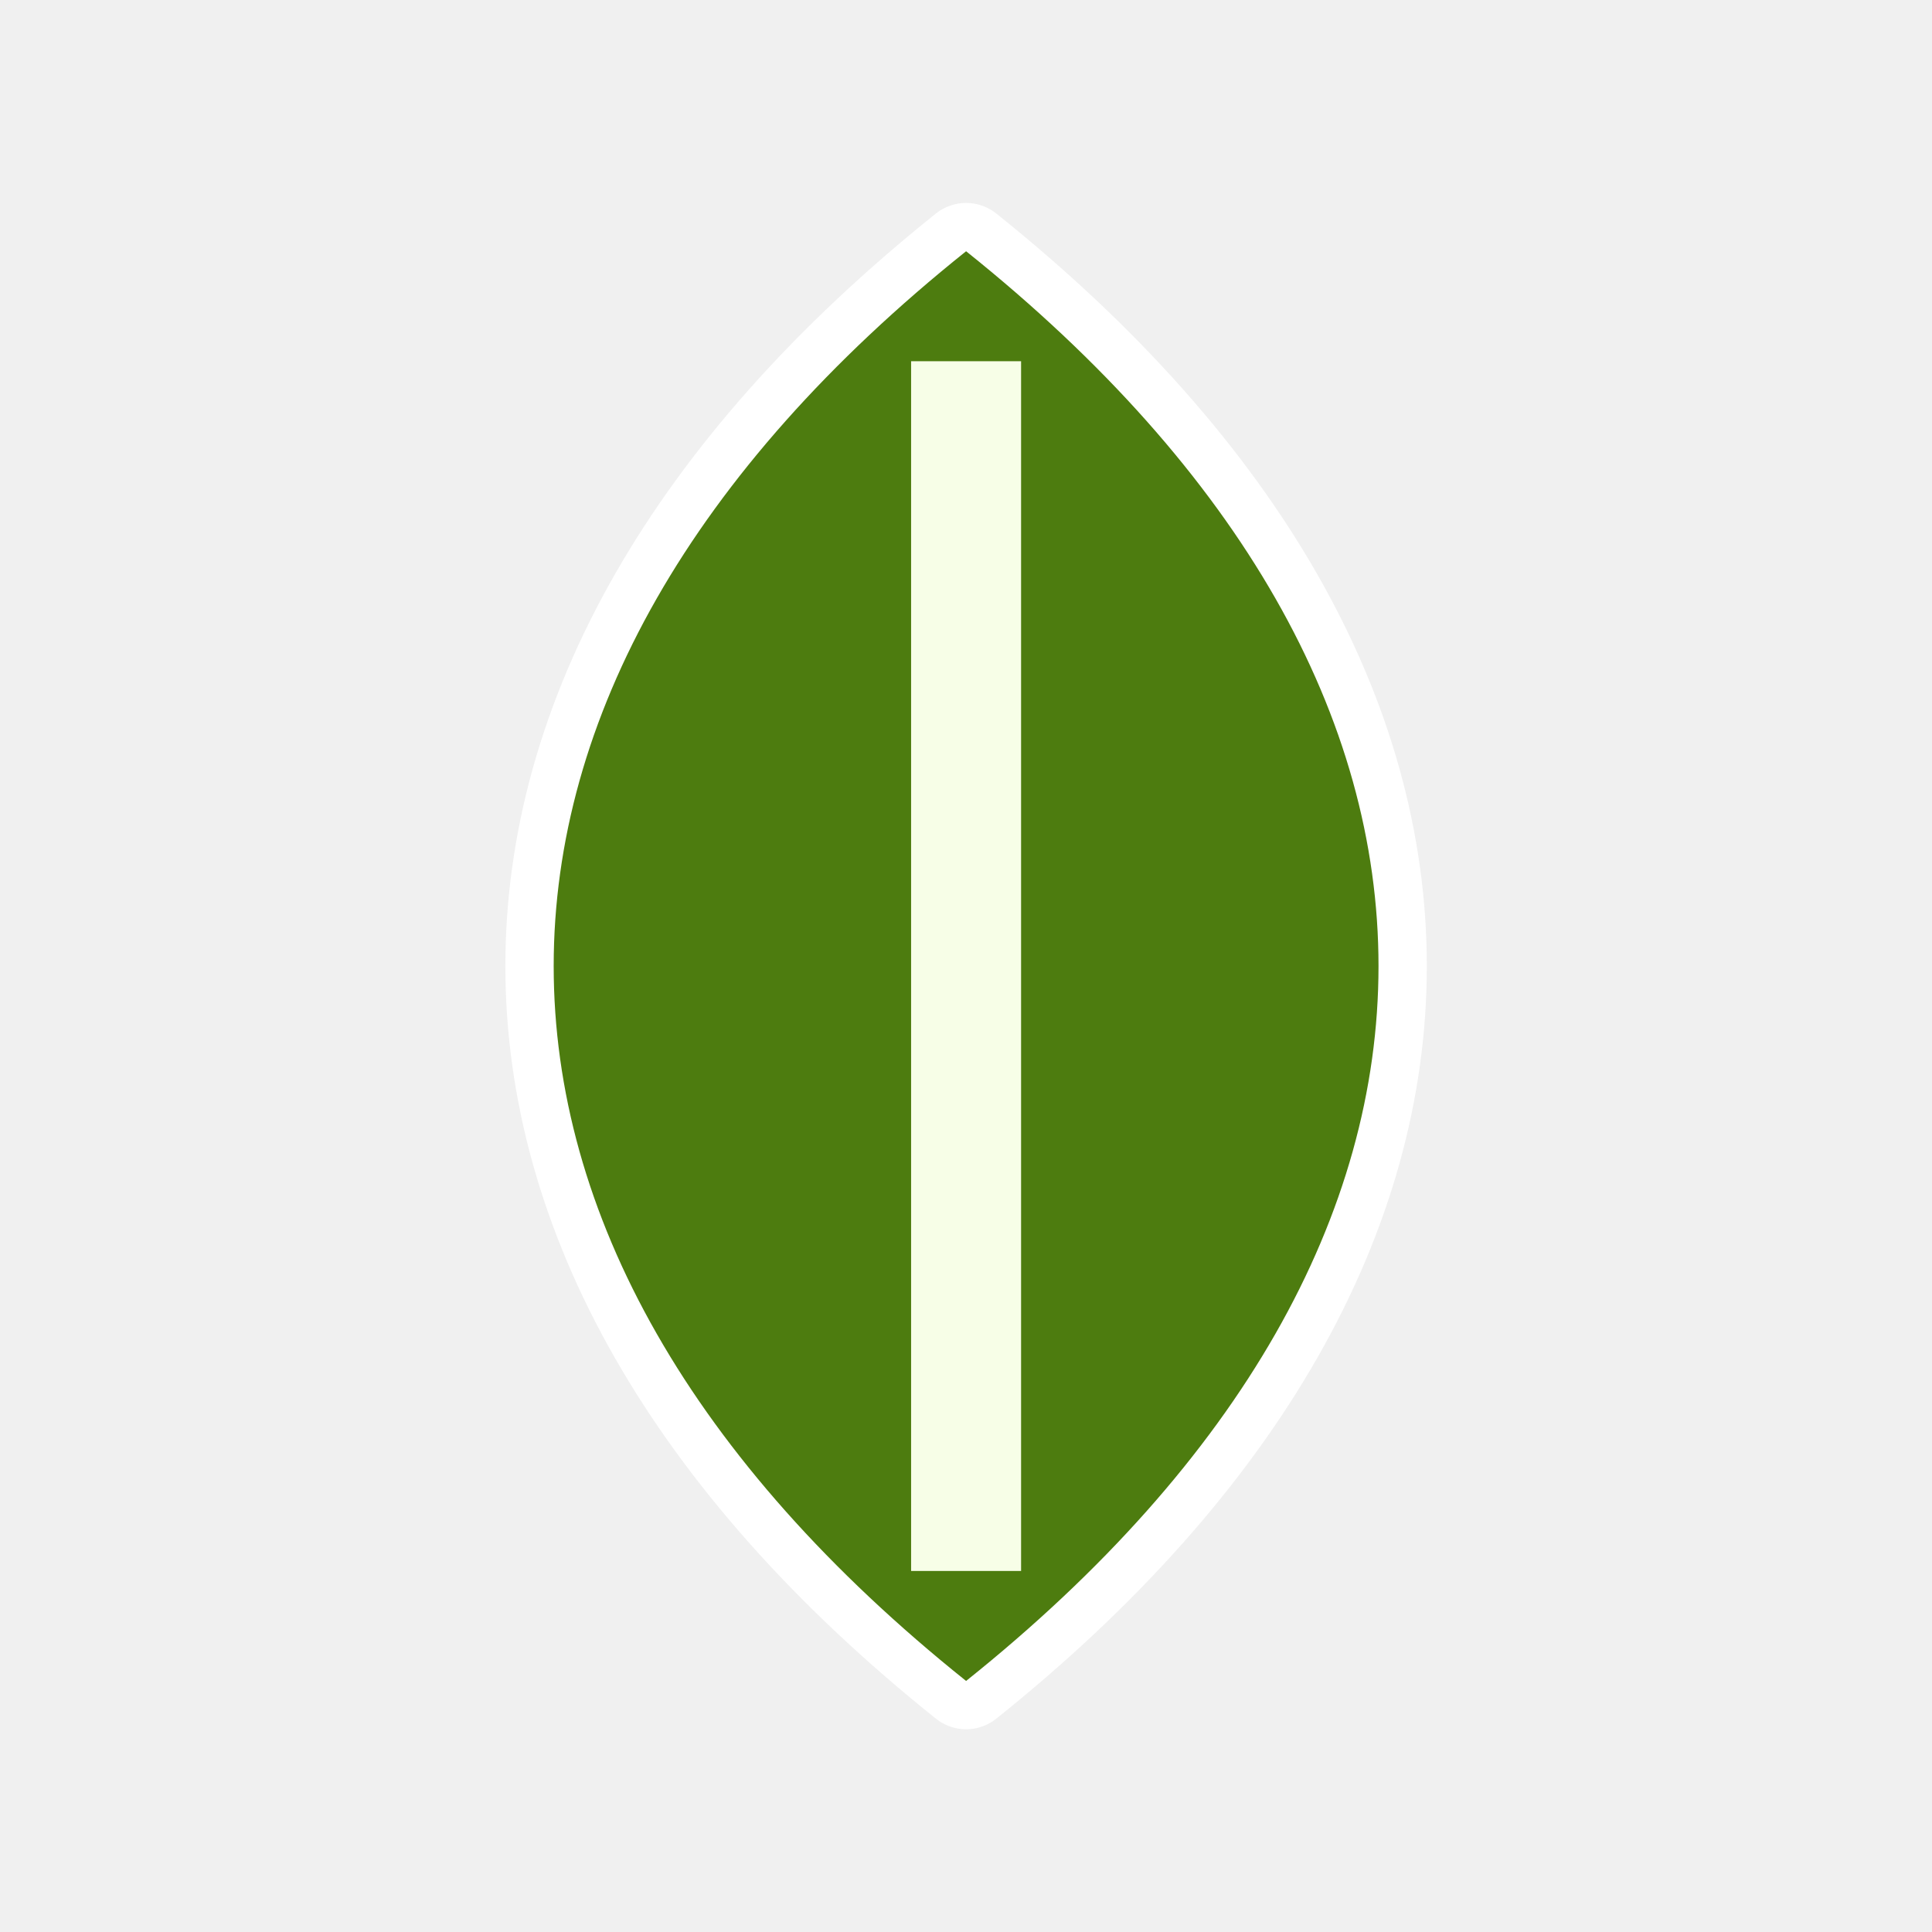
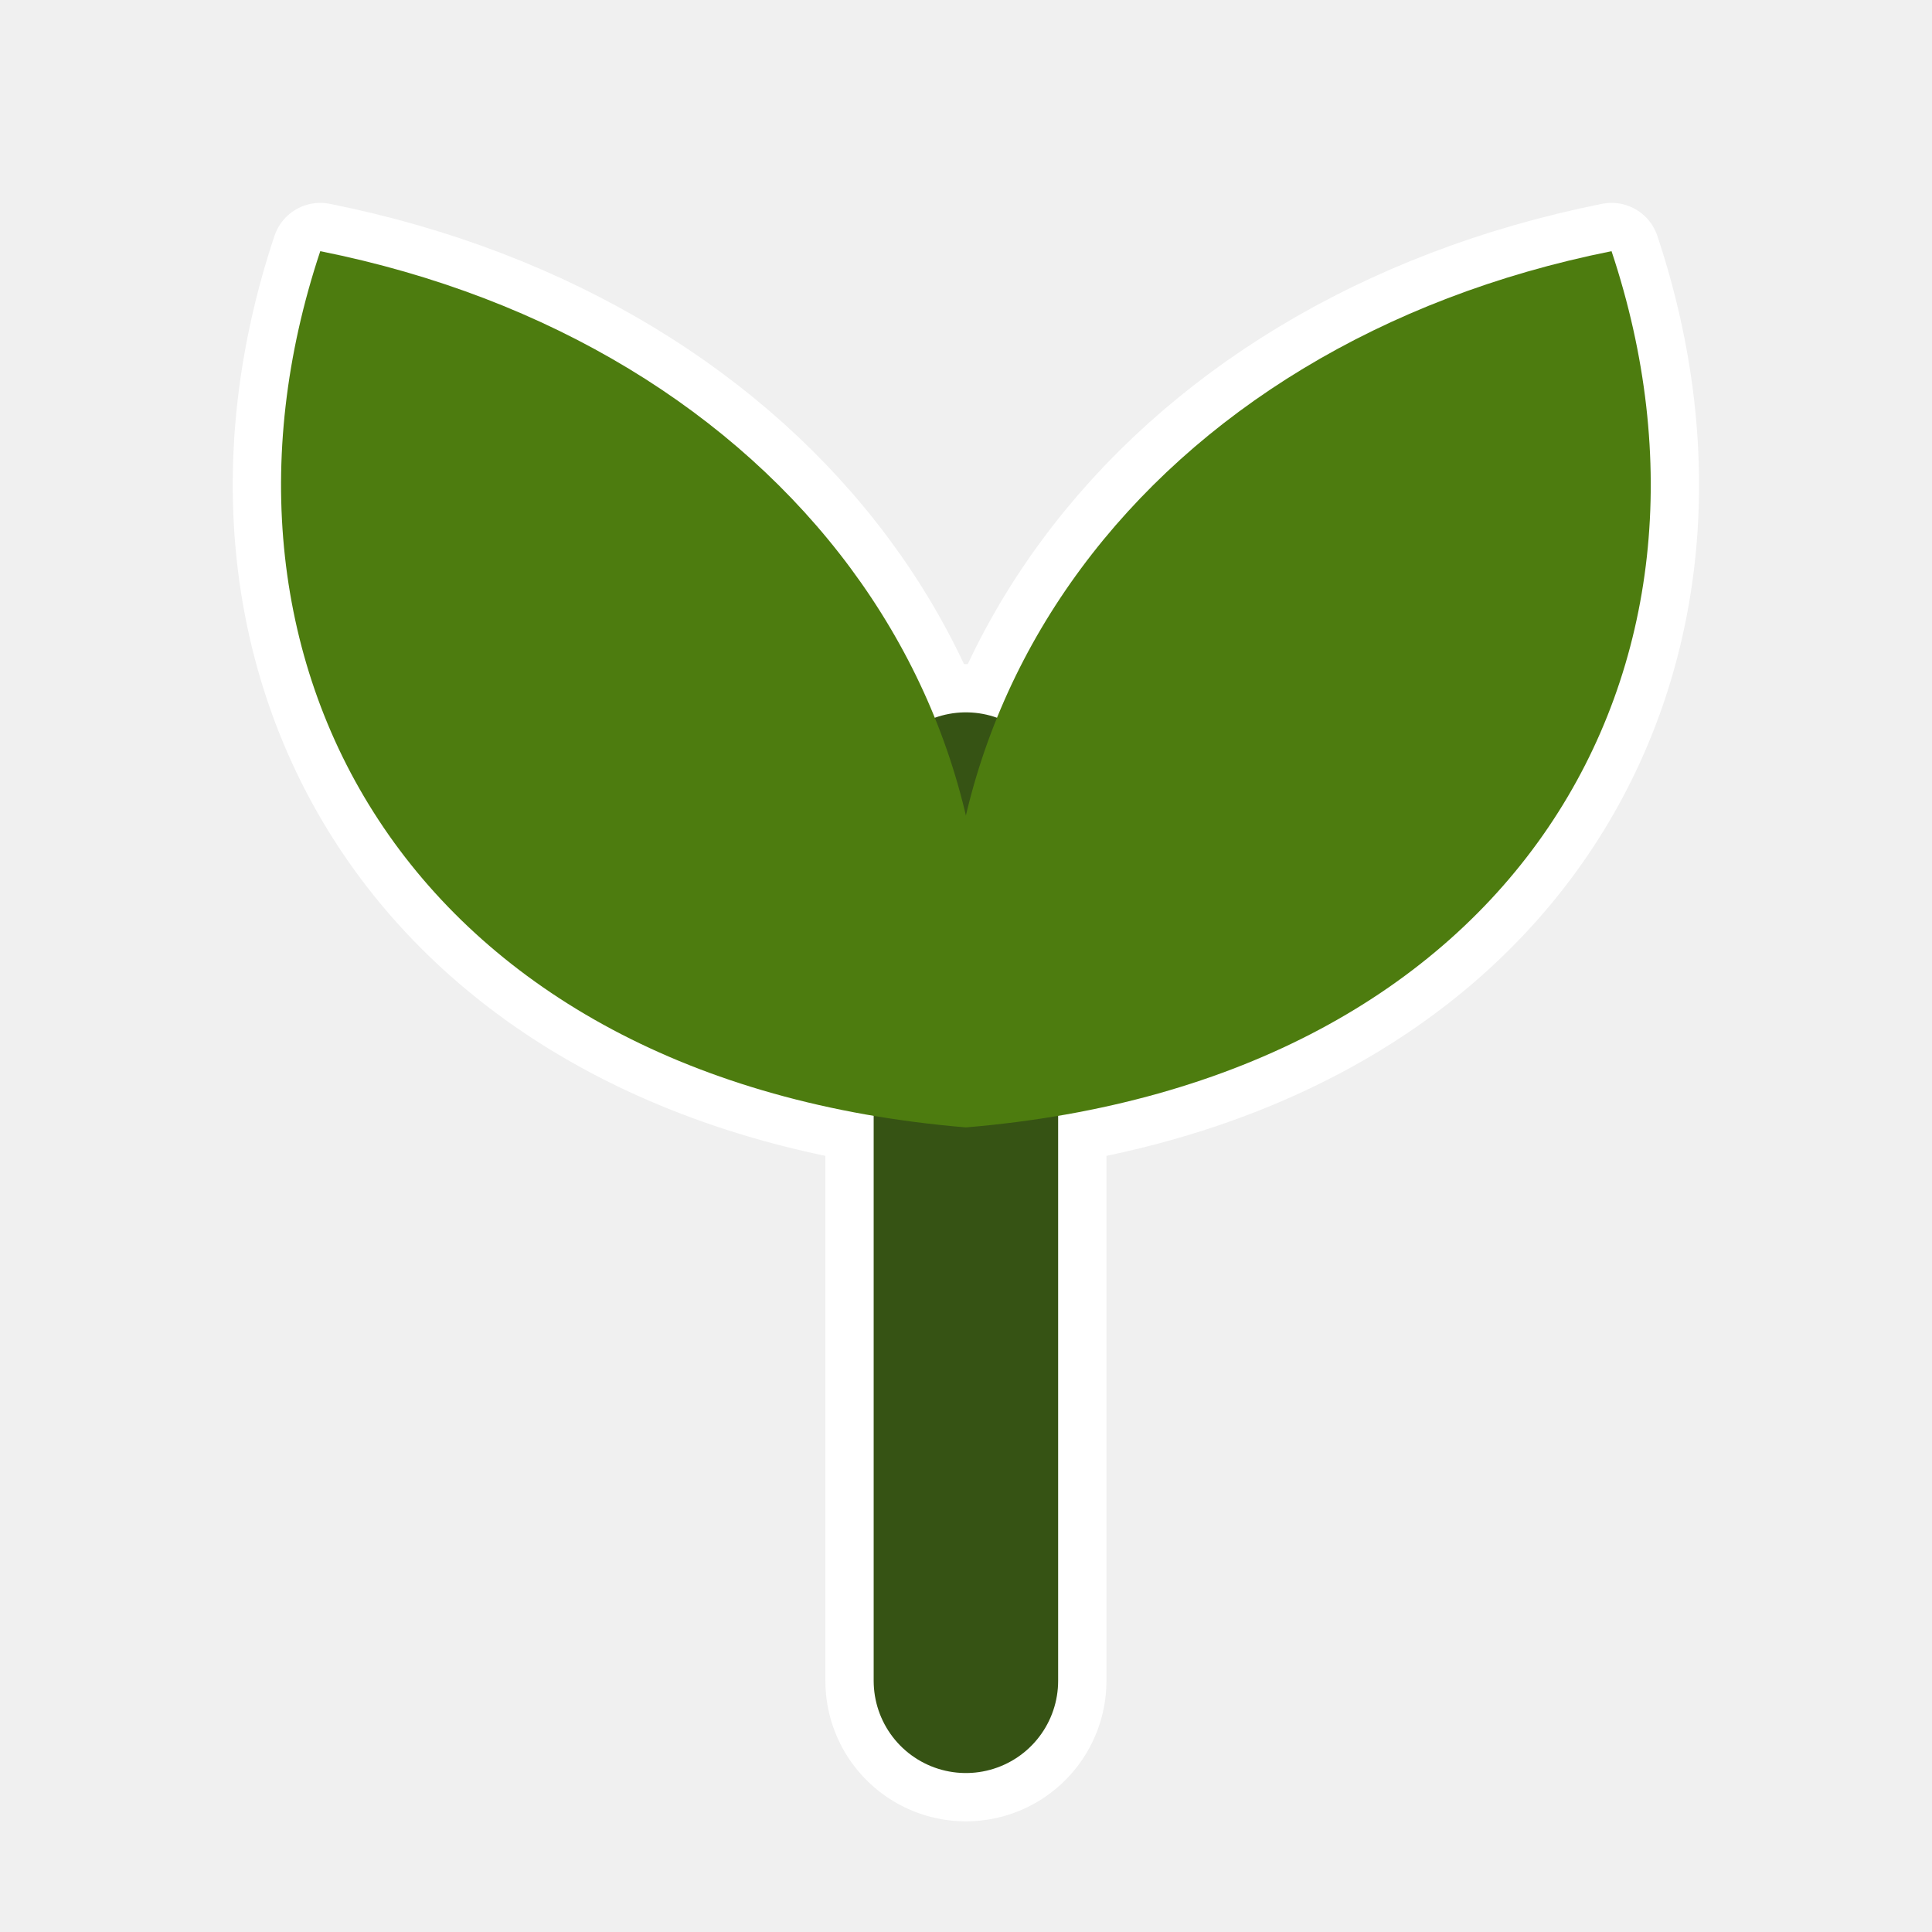
<svg xmlns="http://www.w3.org/2000/svg" viewBox="0 0 100 100" role="img" aria-label="Agro Campo Verde">
-   <g transform="translate(-21.15,-21.15) scale(1.4231)">
+   <g transform="translate(-9.68,-18.03) scale(1.1935)">
    <g data-halo="1" fill="#fff">
-       <path d="M50,24 C70,40 70,60 50,76 C30,60 30,40 50,24 Z" fill="#fff" stroke="#fff" stroke-width="3.514" stroke-linejoin="round" stroke-linecap="round" />
-       <path d="M50,28 L50,72" fill="#fff" stroke="#fff" stroke-width="7.514" stroke-linejoin="round" stroke-linecap="round" />
+       <path d="M50,88 L50,50" fill="none" stroke="#fff" stroke-width="12.189" stroke-linejoin="round" stroke-linecap="round" />
+       <path d="M50,64 C26,62 16,44 22,26 C42,30 54,46 50,64 Z" fill="#fff" stroke="#fff" stroke-width="4.189" stroke-linejoin="round" stroke-linecap="round" />
+       <path d="M50,64 C74,62 84,44 78,26 C58,30 46,46 50,64 Z" fill="#fff" stroke="#fff" stroke-width="4.189" stroke-linejoin="round" stroke-linecap="round" />
    </g>
    <g data-art="1">
-       <path d="M50,24 C70,40 70,60 50,76 C30,60 30,40 50,24 Z" fill="#4d7c0f" />
-       <path d="M50,28 L50,72" stroke="#f7fee7" stroke-width="4" />
+       <path d="M50,88 L50,50" stroke="#365314" stroke-width="8" stroke-linecap="round" fill="none" />
+       <path d="M50,64 C26,62 16,44 22,26 C42,30 54,46 50,64 Z" fill="#4d7c0f" />
+       <path d="M50,64 C74,62 84,44 78,26 C58,30 46,46 50,64 Z" fill="#4d7c0f" />
    </g>
  </g>
</svg>
